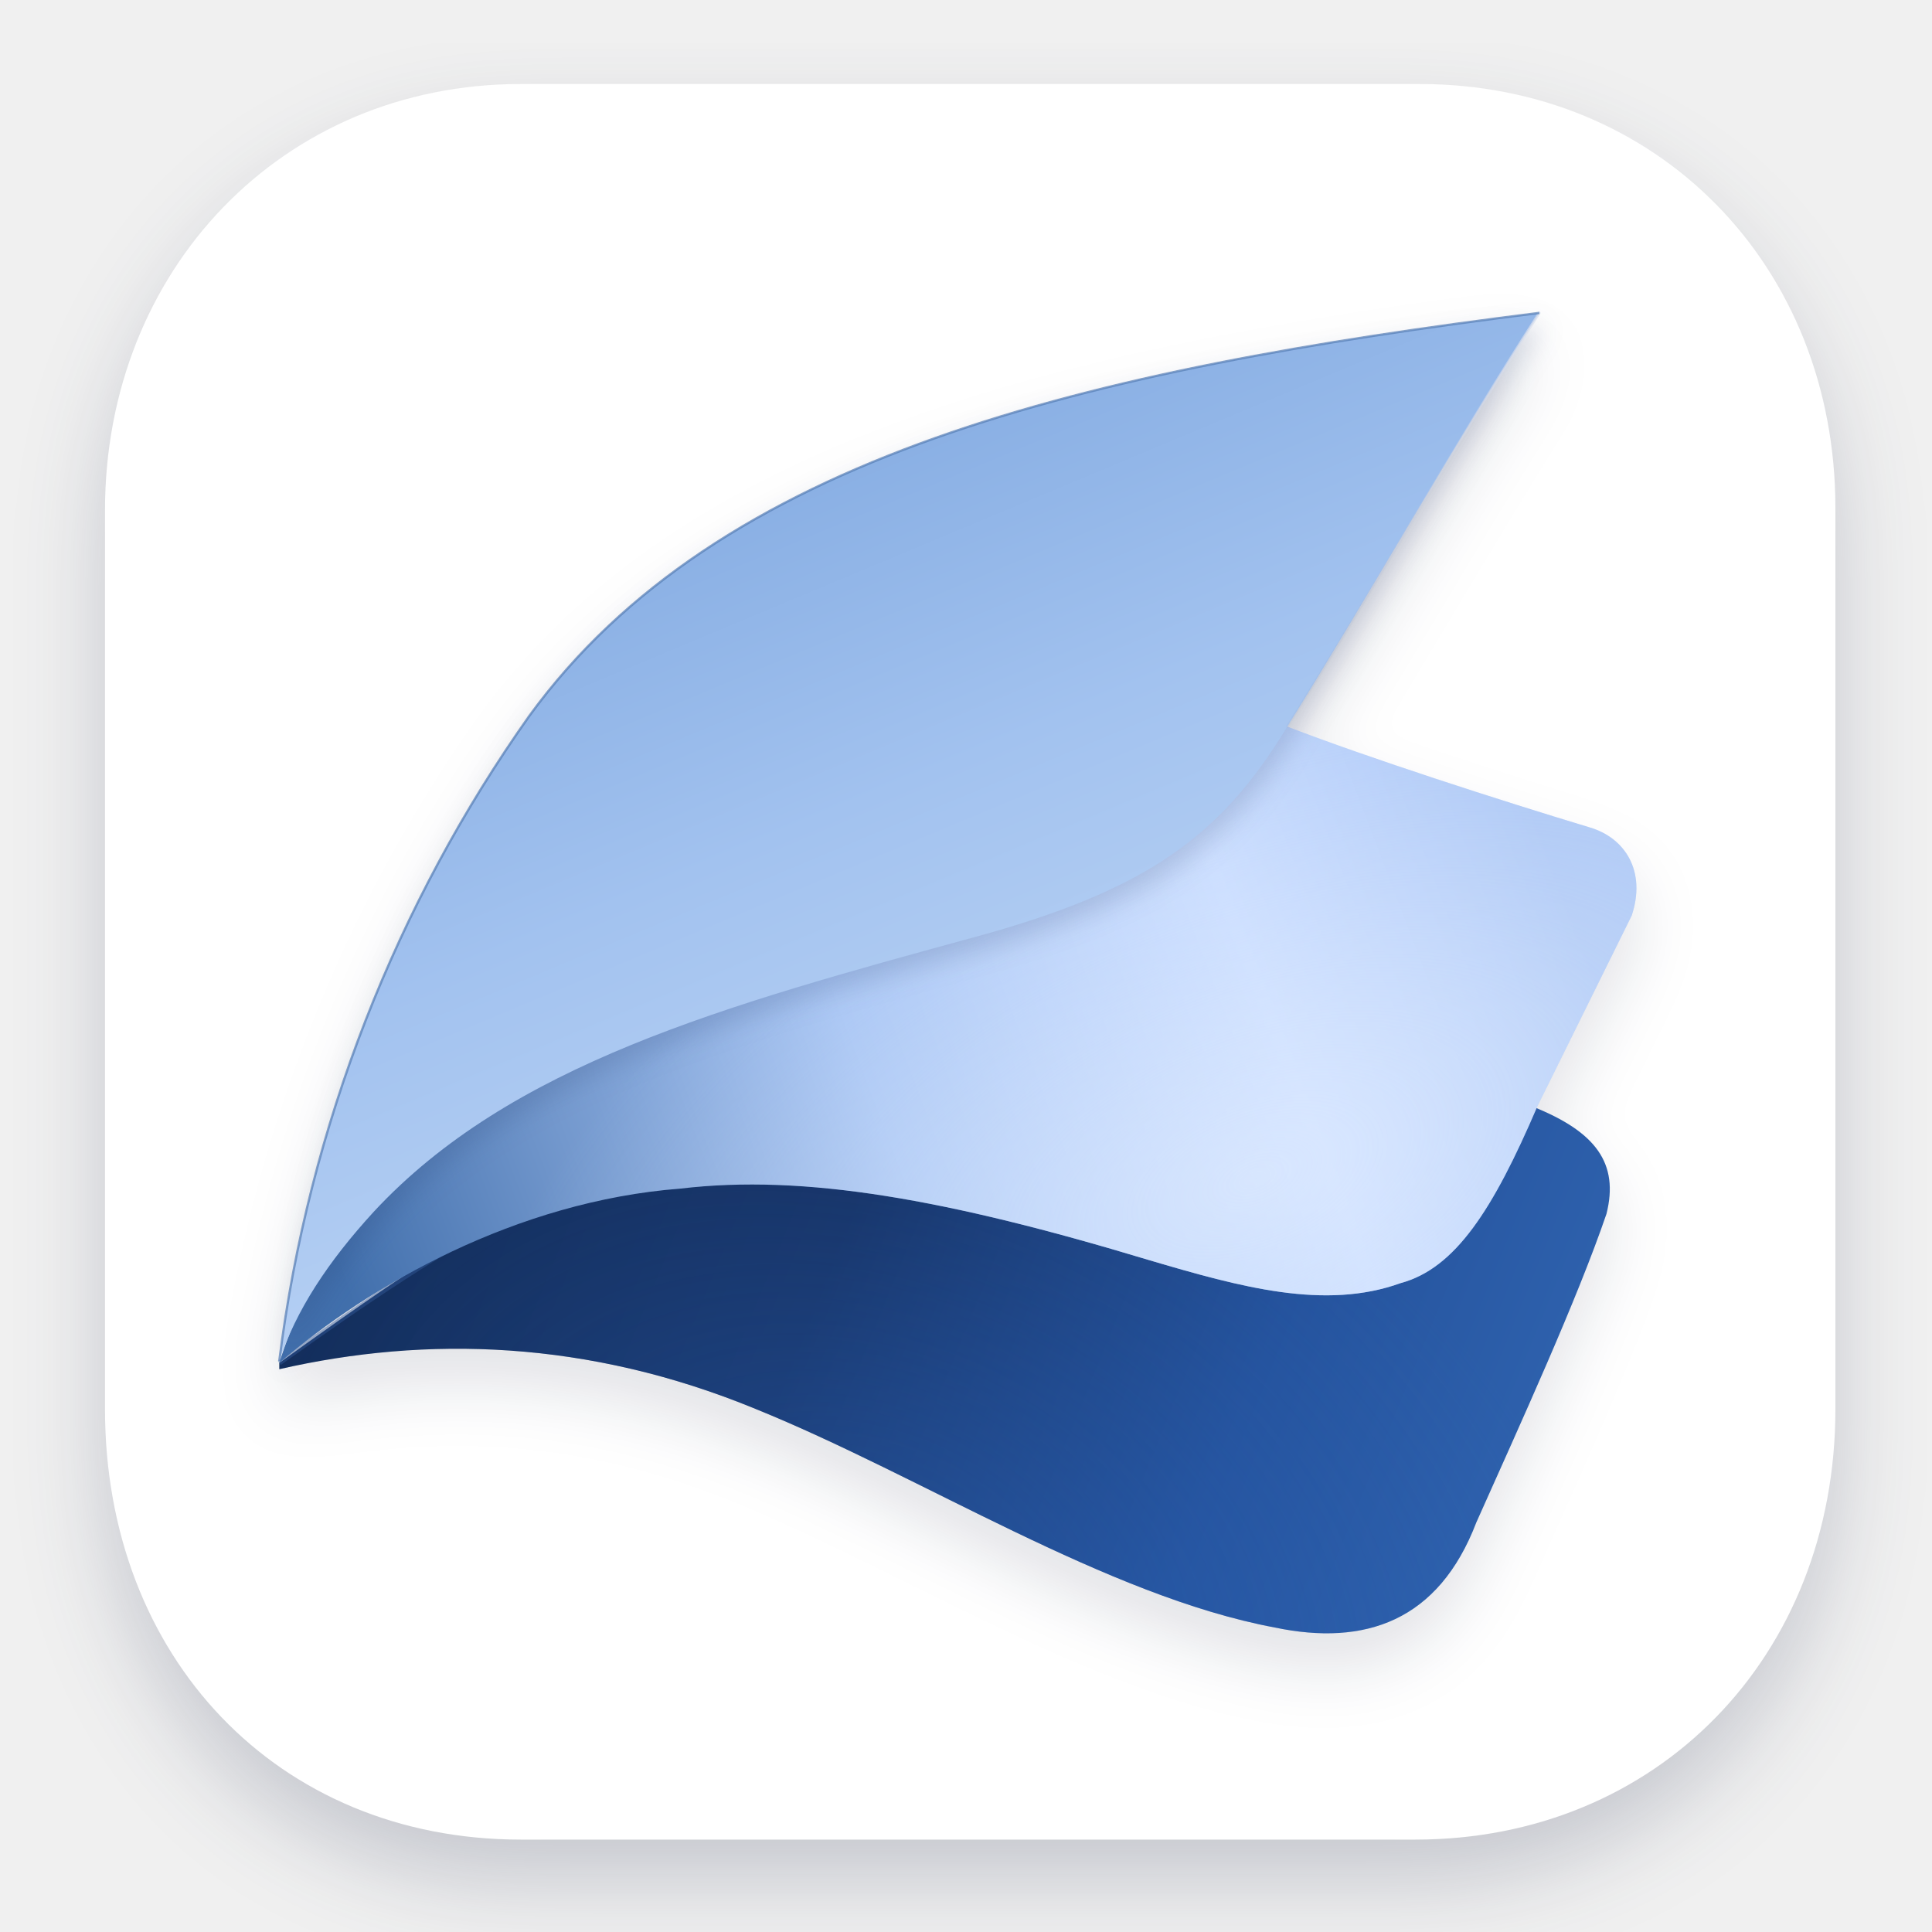
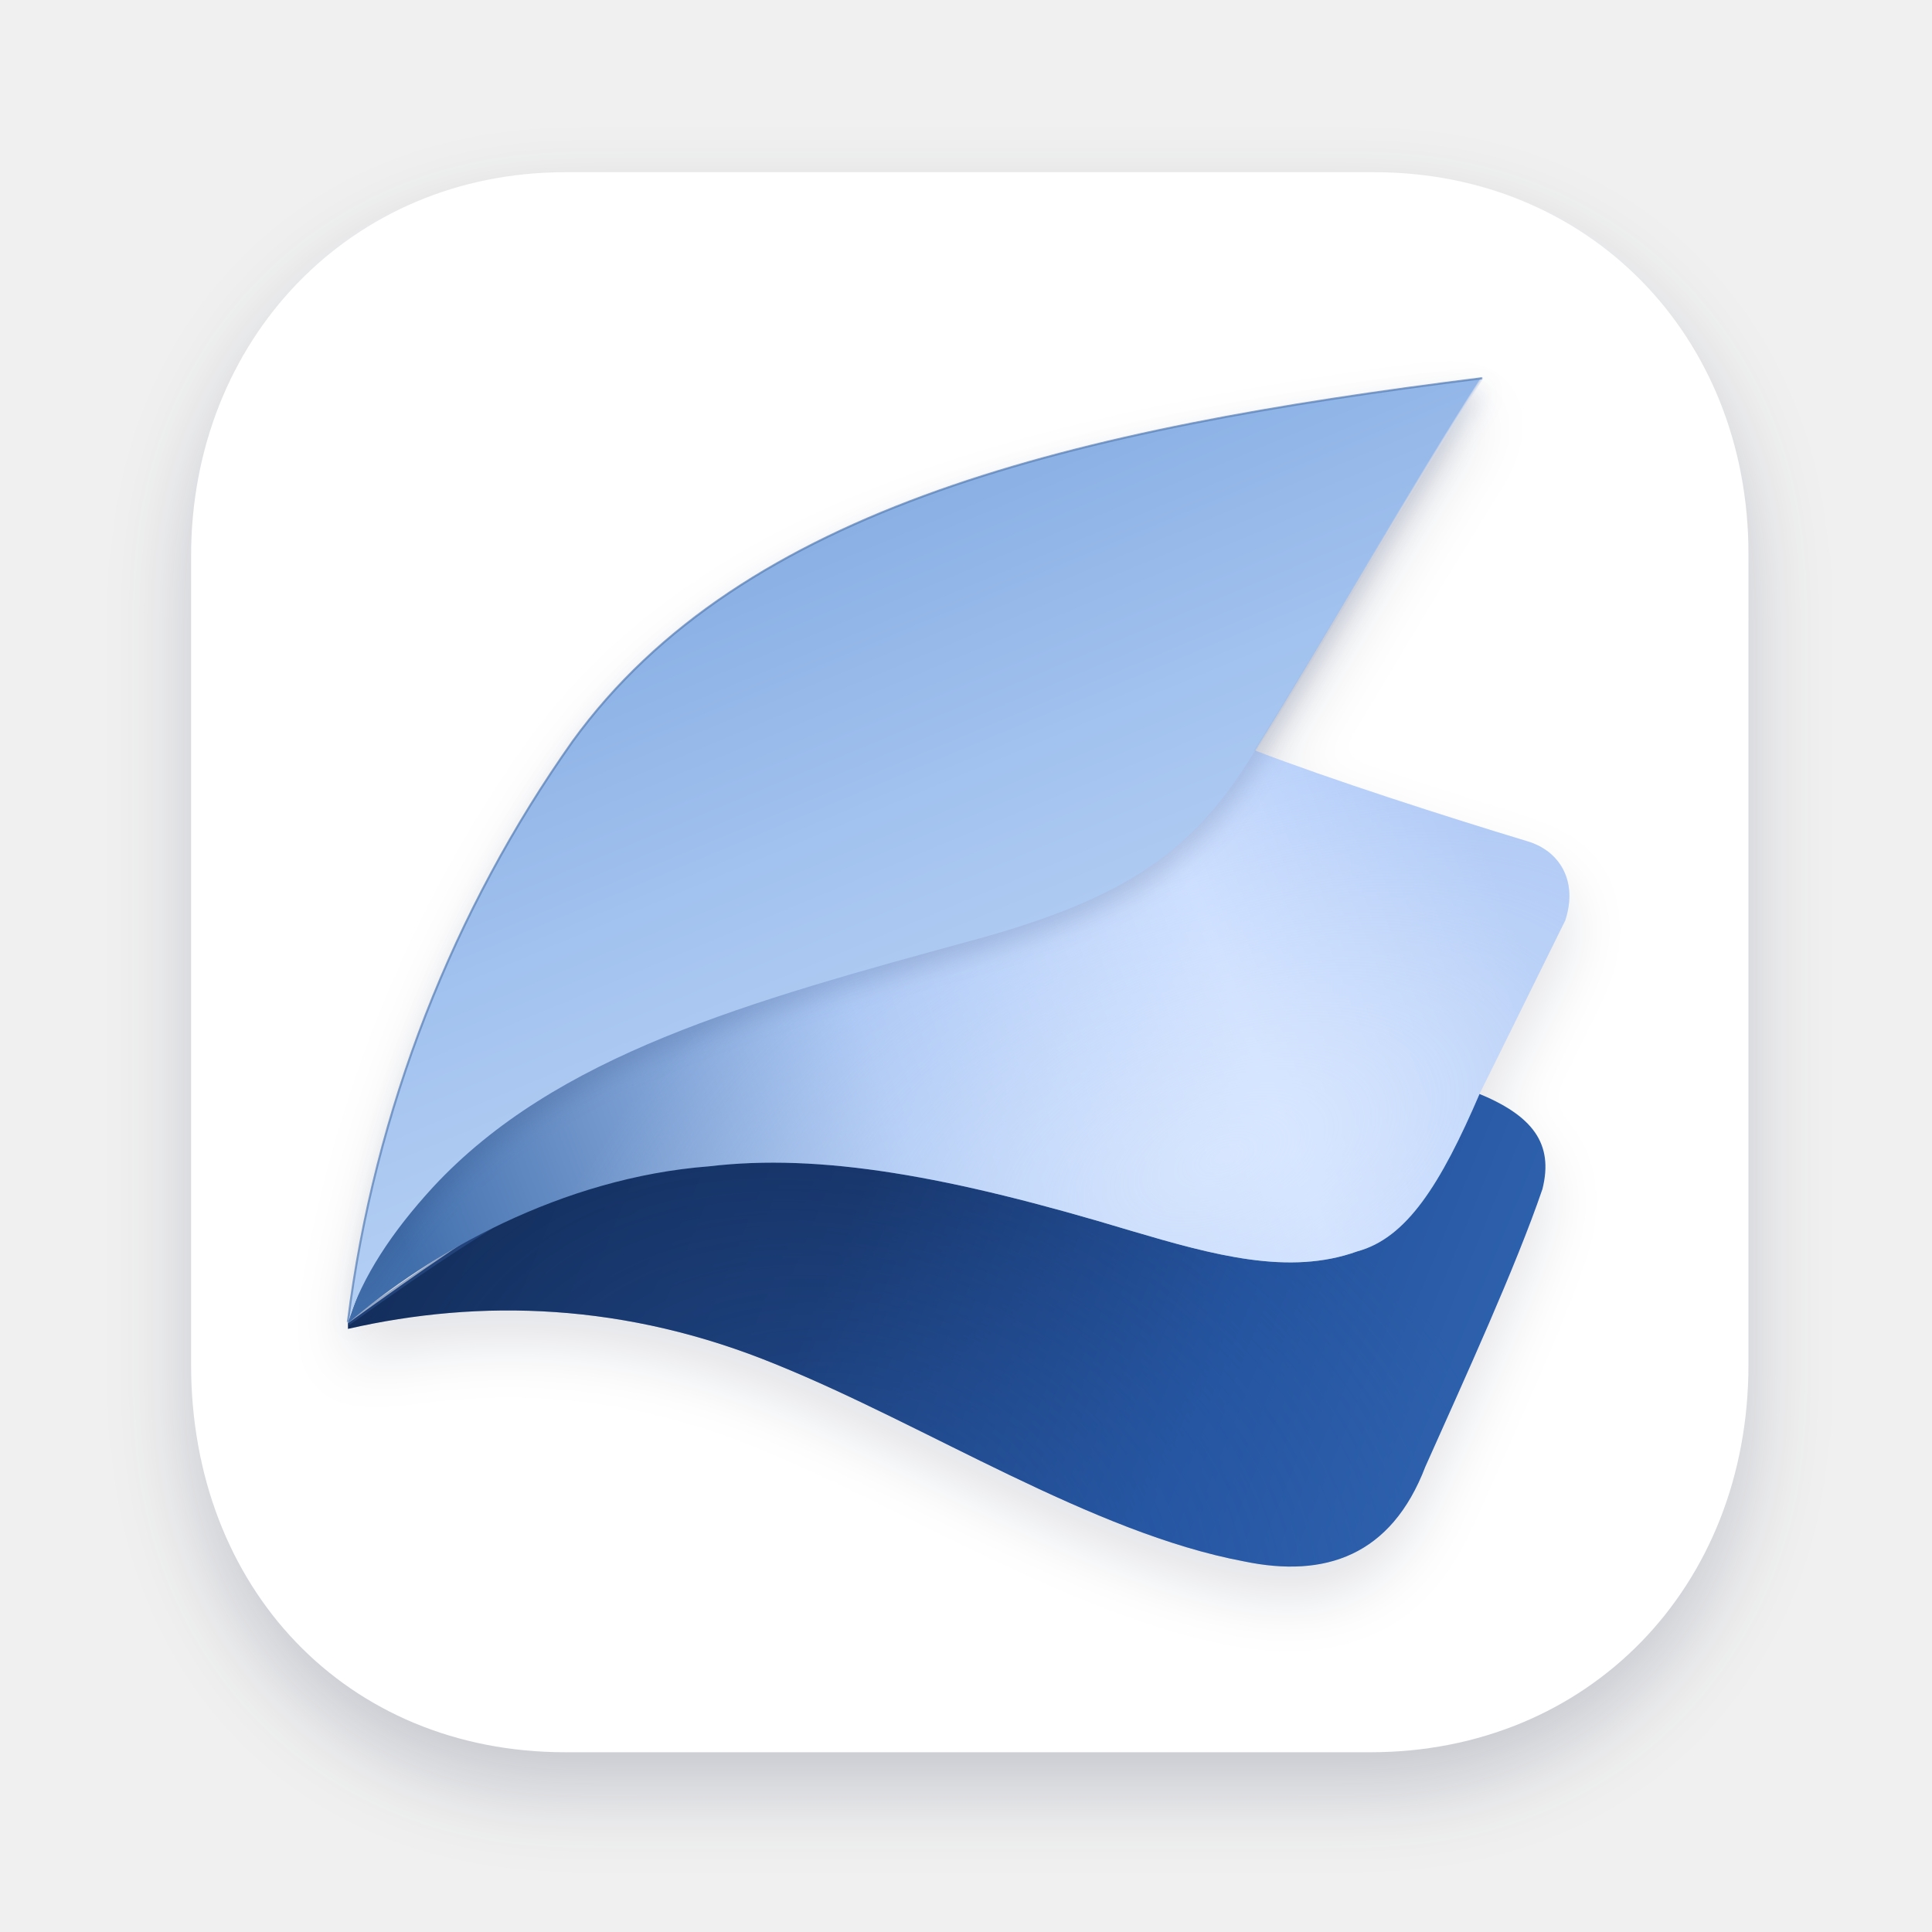
<svg xmlns="http://www.w3.org/2000/svg" width="1024" height="1024" viewBox="135 105 920 920" role="img" aria-label="Fealdhord 折栈应用图标，白色底板与三层悬浮折页">
  <defs>
    <filter id="tileShadow" x="-18%" y="-16%" width="136%" height="142%" color-interpolation-filters="sRGB">
      <feGaussianBlur in="SourceAlpha" stdDeviation="21" result="blur" />
      <feOffset in="blur" dx="0" dy="20" result="offset" />
      <feFlood flood-color="#202B4C" flood-opacity=".20" result="tone" />
      <feComposite in="tone" in2="offset" operator="in" result="shadow" />
      <feMerge>
        <feMergeNode in="shadow" />
        <feMergeNode in="SourceGraphic" />
      </feMerge>
    </filter>
    <filter id="markShadow" x="-22%" y="-30%" width="150%" height="172%" color-interpolation-filters="sRGB">
      <feGaussianBlur in="SourceAlpha" stdDeviation="15" result="blur" />
      <feOffset in="blur" dx="0" dy="17" result="offset" />
      <feFlood flood-color="#0A1838" flood-opacity=".12" result="tone" />
      <feComposite in="tone" in2="offset" operator="in" result="shadow" />
      <feMerge>
        <feMergeNode in="shadow" />
        <feMergeNode in="SourceGraphic" />
      </feMerge>
    </filter>
    <filter id="upperLeafShadow" x="-24%" y="-24%" width="150%" height="155%" color-interpolation-filters="sRGB">
      <feGaussianBlur in="SourceAlpha" stdDeviation="6" result="blur" />
      <feOffset in="blur" dx="2" dy="6" result="offset" />
      <feFlood flood-color="#233A6E" flood-opacity=".18" result="tone" />
      <feComposite in="tone" in2="offset" operator="in" result="shadow" />
      <feMerge>
        <feMergeNode in="shadow" />
        <feMergeNode in="SourceGraphic" />
      </feMerge>
    </filter>
    <linearGradient id="bottomLeaf" x1="337" y1="665" x2="835" y2="869" gradientUnits="userSpaceOnUse">
      <stop offset="0" stop-color="#102852" />
      <stop offset=".36" stop-color="#142E5E" />
      <stop offset=".75" stop-color="#24529C" />
      <stop offset="1" stop-color="#2E61AD" />
    </linearGradient>
    <radialGradient id="bottomSheen" cx="0" cy="0" r="1" gradientTransform="translate(547 866) rotate(-68) scale(272 375)" gradientUnits="userSpaceOnUse">
      <stop stop-color="#2C61B3" stop-opacity=".52" />
      <stop offset="1" stop-color="#2C61B3" stop-opacity="0" />
    </radialGradient>
    <linearGradient id="middleLeaf" x1="292" y1="698" x2="862" y2="481" gradientUnits="userSpaceOnUse">
      <stop offset="0" stop-color="#416FAC" />
      <stop offset=".2" stop-color="#7398CD" />
      <stop offset=".44" stop-color="#A5C3F3" />
      <stop offset=".75" stop-color="#C7DBFF" />
      <stop offset="1" stop-color="#A8C4F4" />
    </linearGradient>
    <radialGradient id="middleSoftLight" cx="0" cy="0" r="1" gradientTransform="translate(732 666) rotate(158) scale(390 210)" gradientUnits="userSpaceOnUse">
      <stop stop-color="#E3EEFF" stop-opacity=".65" />
      <stop offset="1" stop-color="#E3EEFF" stop-opacity="0" />
    </radialGradient>
    <linearGradient id="upperLeaf" x1="465" y1="300" x2="616" y2="661" gradientUnits="userSpaceOnUse">
      <stop offset="0" stop-color="#81A9E0" />
      <stop offset=".52" stop-color="#A2C2EF" />
      <stop offset=".85" stop-color="#B3CEF3" />
      <stop offset="1" stop-color="#A1BFE8" />
    </linearGradient>
    <linearGradient id="upperEdge" x1="860" y1="255" x2="748" y2="450" gradientUnits="userSpaceOnUse">
      <stop stop-color="#D9DFED" stop-opacity=".72" />
      <stop offset=".35" stop-color="#CFD6E8" stop-opacity=".32" />
      <stop offset="1" stop-color="#7F98C4" stop-opacity=".08" />
    </linearGradient>
    <linearGradient id="middleEdge" x1="267" y1="755" x2="795" y2="718" gradientUnits="userSpaceOnUse">
      <stop stop-color="#527FB5" stop-opacity=".6" />
      <stop offset=".6" stop-color="#BBD5FF" stop-opacity=".38" />
      <stop offset="1" stop-color="#DCE9FF" stop-opacity=".54" />
    </linearGradient>
    <path id="bottomShape" d="M268 754 C342 701 413 650 490 649 C579 647 650 671 712 698 C776 727 824 688 865 632 C895 644 906 659 900 683 C886 724 859 783 838 830 C820 877 785 889 742 880 C662 865 574 808 495 776 C415 743 338 741 268 757 Z" />
    <path id="middleShape" d="M268 754 C294 671 370 605 486 565 C610 530 699 496 748 451 C787 466 849 486 892 499 C909 504 919 520 912 541 L867 632 C846 681 828 709 802 716 C766 729 726 718 682 705 C586 676 518 664 459 671 C381 677 311 717 268 754 Z" />
    <path id="topShape" d="M268 753 C282 641 324 535 387 446 C477 322 652 281 868 254 C830 312 786 390 748 451 C716 504 680 529 600 551 C479 584 378 612 313 682 C291 706 276 729 268 753 Z" />
  </defs>
-   <path d="M383 145 H811 C924 145 1009 231 1009 347 V776 C1009 894 924 981 809 981 H383 C267 981 185 894 185 776 V348 C185 234 269 145 383 145 Z" fill="#FFFFFF" filter="url(#tileShadow)" />
-   <g filter="url(#markShadow)">
-     <use href="#bottomShape" fill="url(#bottomLeaf)" />
-     <use href="#bottomShape" fill="url(#bottomSheen)" />
-     <path d="M268 754 C349 696 422 650 491 649 C582 646 647 675 715 700" fill="none" stroke="#355B9B" stroke-opacity=".45" stroke-width="2.4" />
-     <use href="#middleShape" fill="url(#middleLeaf)" />
-     <use href="#middleShape" fill="url(#middleSoftLight)" />
-     <g filter="url(#upperLeafShadow)">
-       <use href="#topShape" fill="url(#upperLeaf)" />
+   <g transform="translate(595 565) scale(.9) translate(-595 -565)">
+     <path d="M383 145 H811 C924 145 1009 231 1009 347 V776 C1009 894 924 981 809 981 H383 C267 981 185 894 185 776 V348 C185 234 269 145 383 145 Z" fill="#FFFFFF" filter="url(#tileShadow)" />
+     <g filter="url(#markShadow)">
+       <use href="#bottomShape" fill="url(#bottomLeaf)" />
+       <use href="#bottomShape" fill="url(#bottomSheen)" />
+       <path d="M268 754 C349 696 422 650 491 649 C582 646 647 675 715 700" fill="none" stroke="#355B9B" stroke-opacity=".45" stroke-width="2.4" />
+       <use href="#middleShape" fill="url(#middleLeaf)" />
+       <use href="#middleShape" fill="url(#middleSoftLight)" />
+       <g filter="url(#upperLeafShadow)">
+         <use href="#topShape" fill="url(#upperLeaf)" />
+       </g>
+       <path d="M868 254 C830 313 787 389 748 451" stroke="url(#upperEdge)" stroke-width="1.25" fill="none" stroke-linecap="round" />
+       <path d="M268 753 C282 641 324 535 387 446 C477 322 652 281 868 254" fill="none" stroke="#577FB6" stroke-width="1.1" stroke-opacity=".72" />
    </g>
-     <path d="M868 254 C830 313 787 389 748 451" stroke="url(#upperEdge)" stroke-width="1.25" fill="none" stroke-linecap="round" />
-     <path d="M268 753 C282 641 324 535 387 446 C477 322 652 281 868 254" fill="none" stroke="#577FB6" stroke-width="1.1" stroke-opacity=".72" />
  </g>
</svg>
